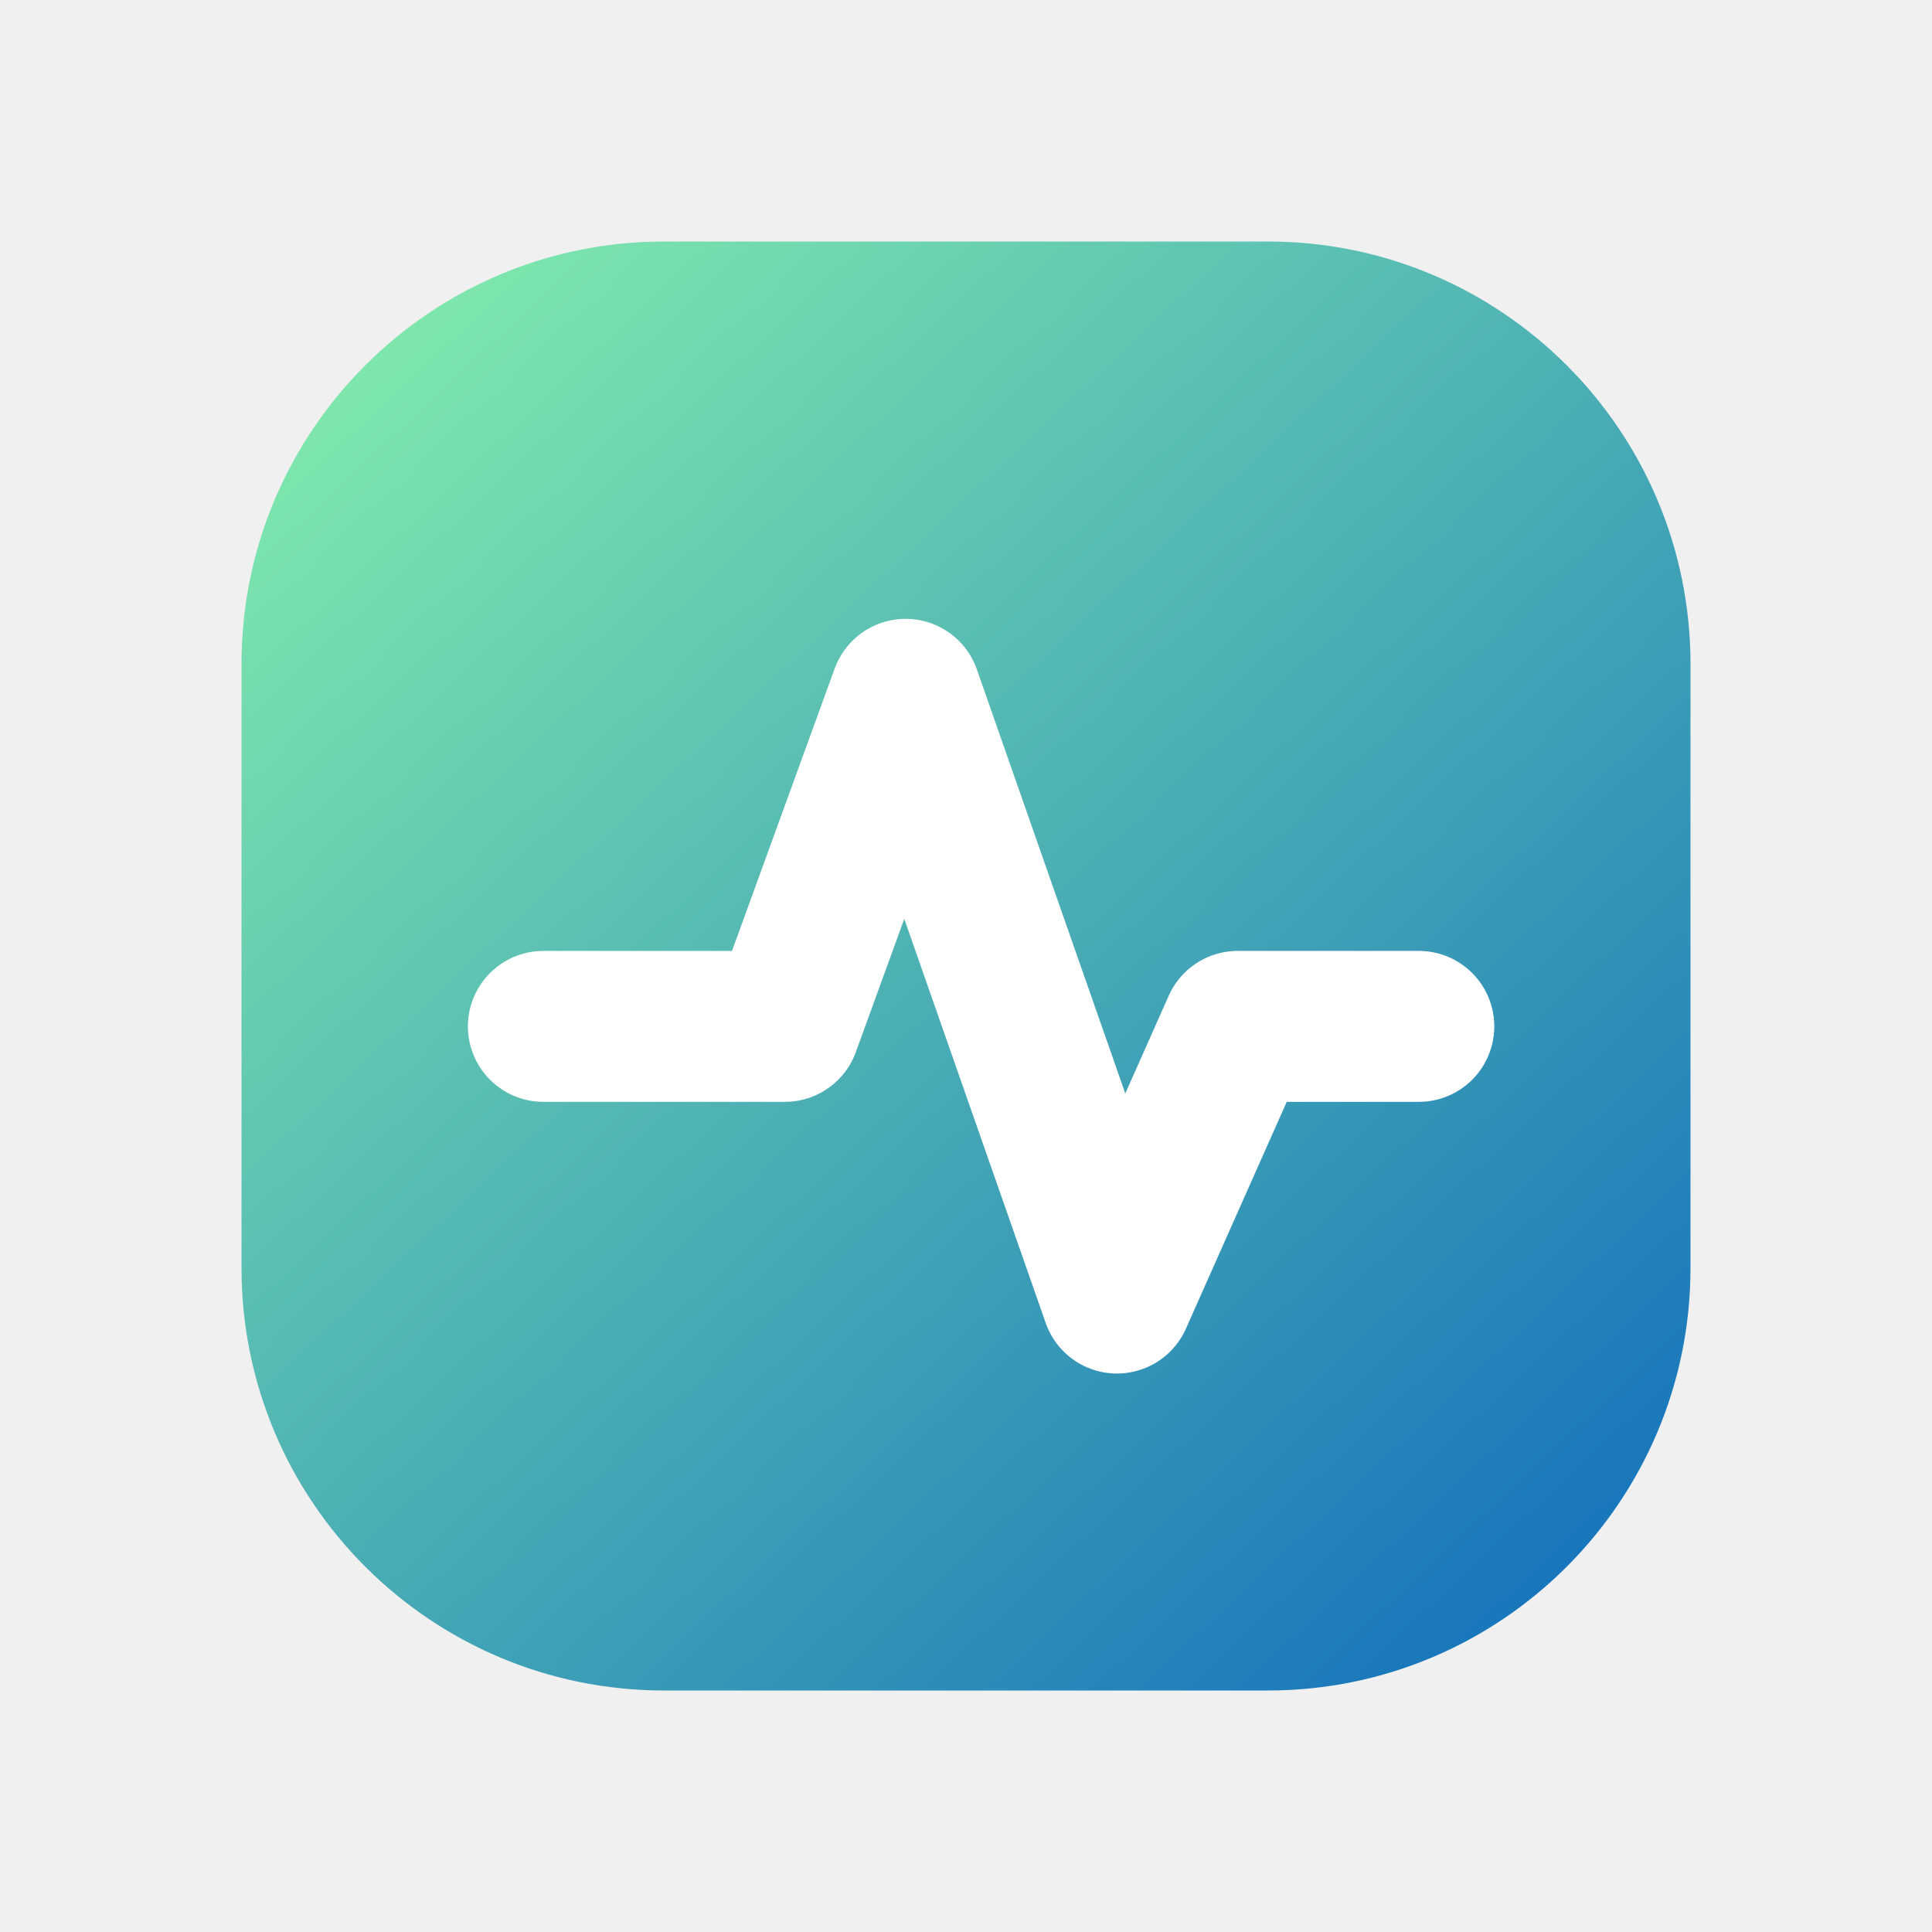
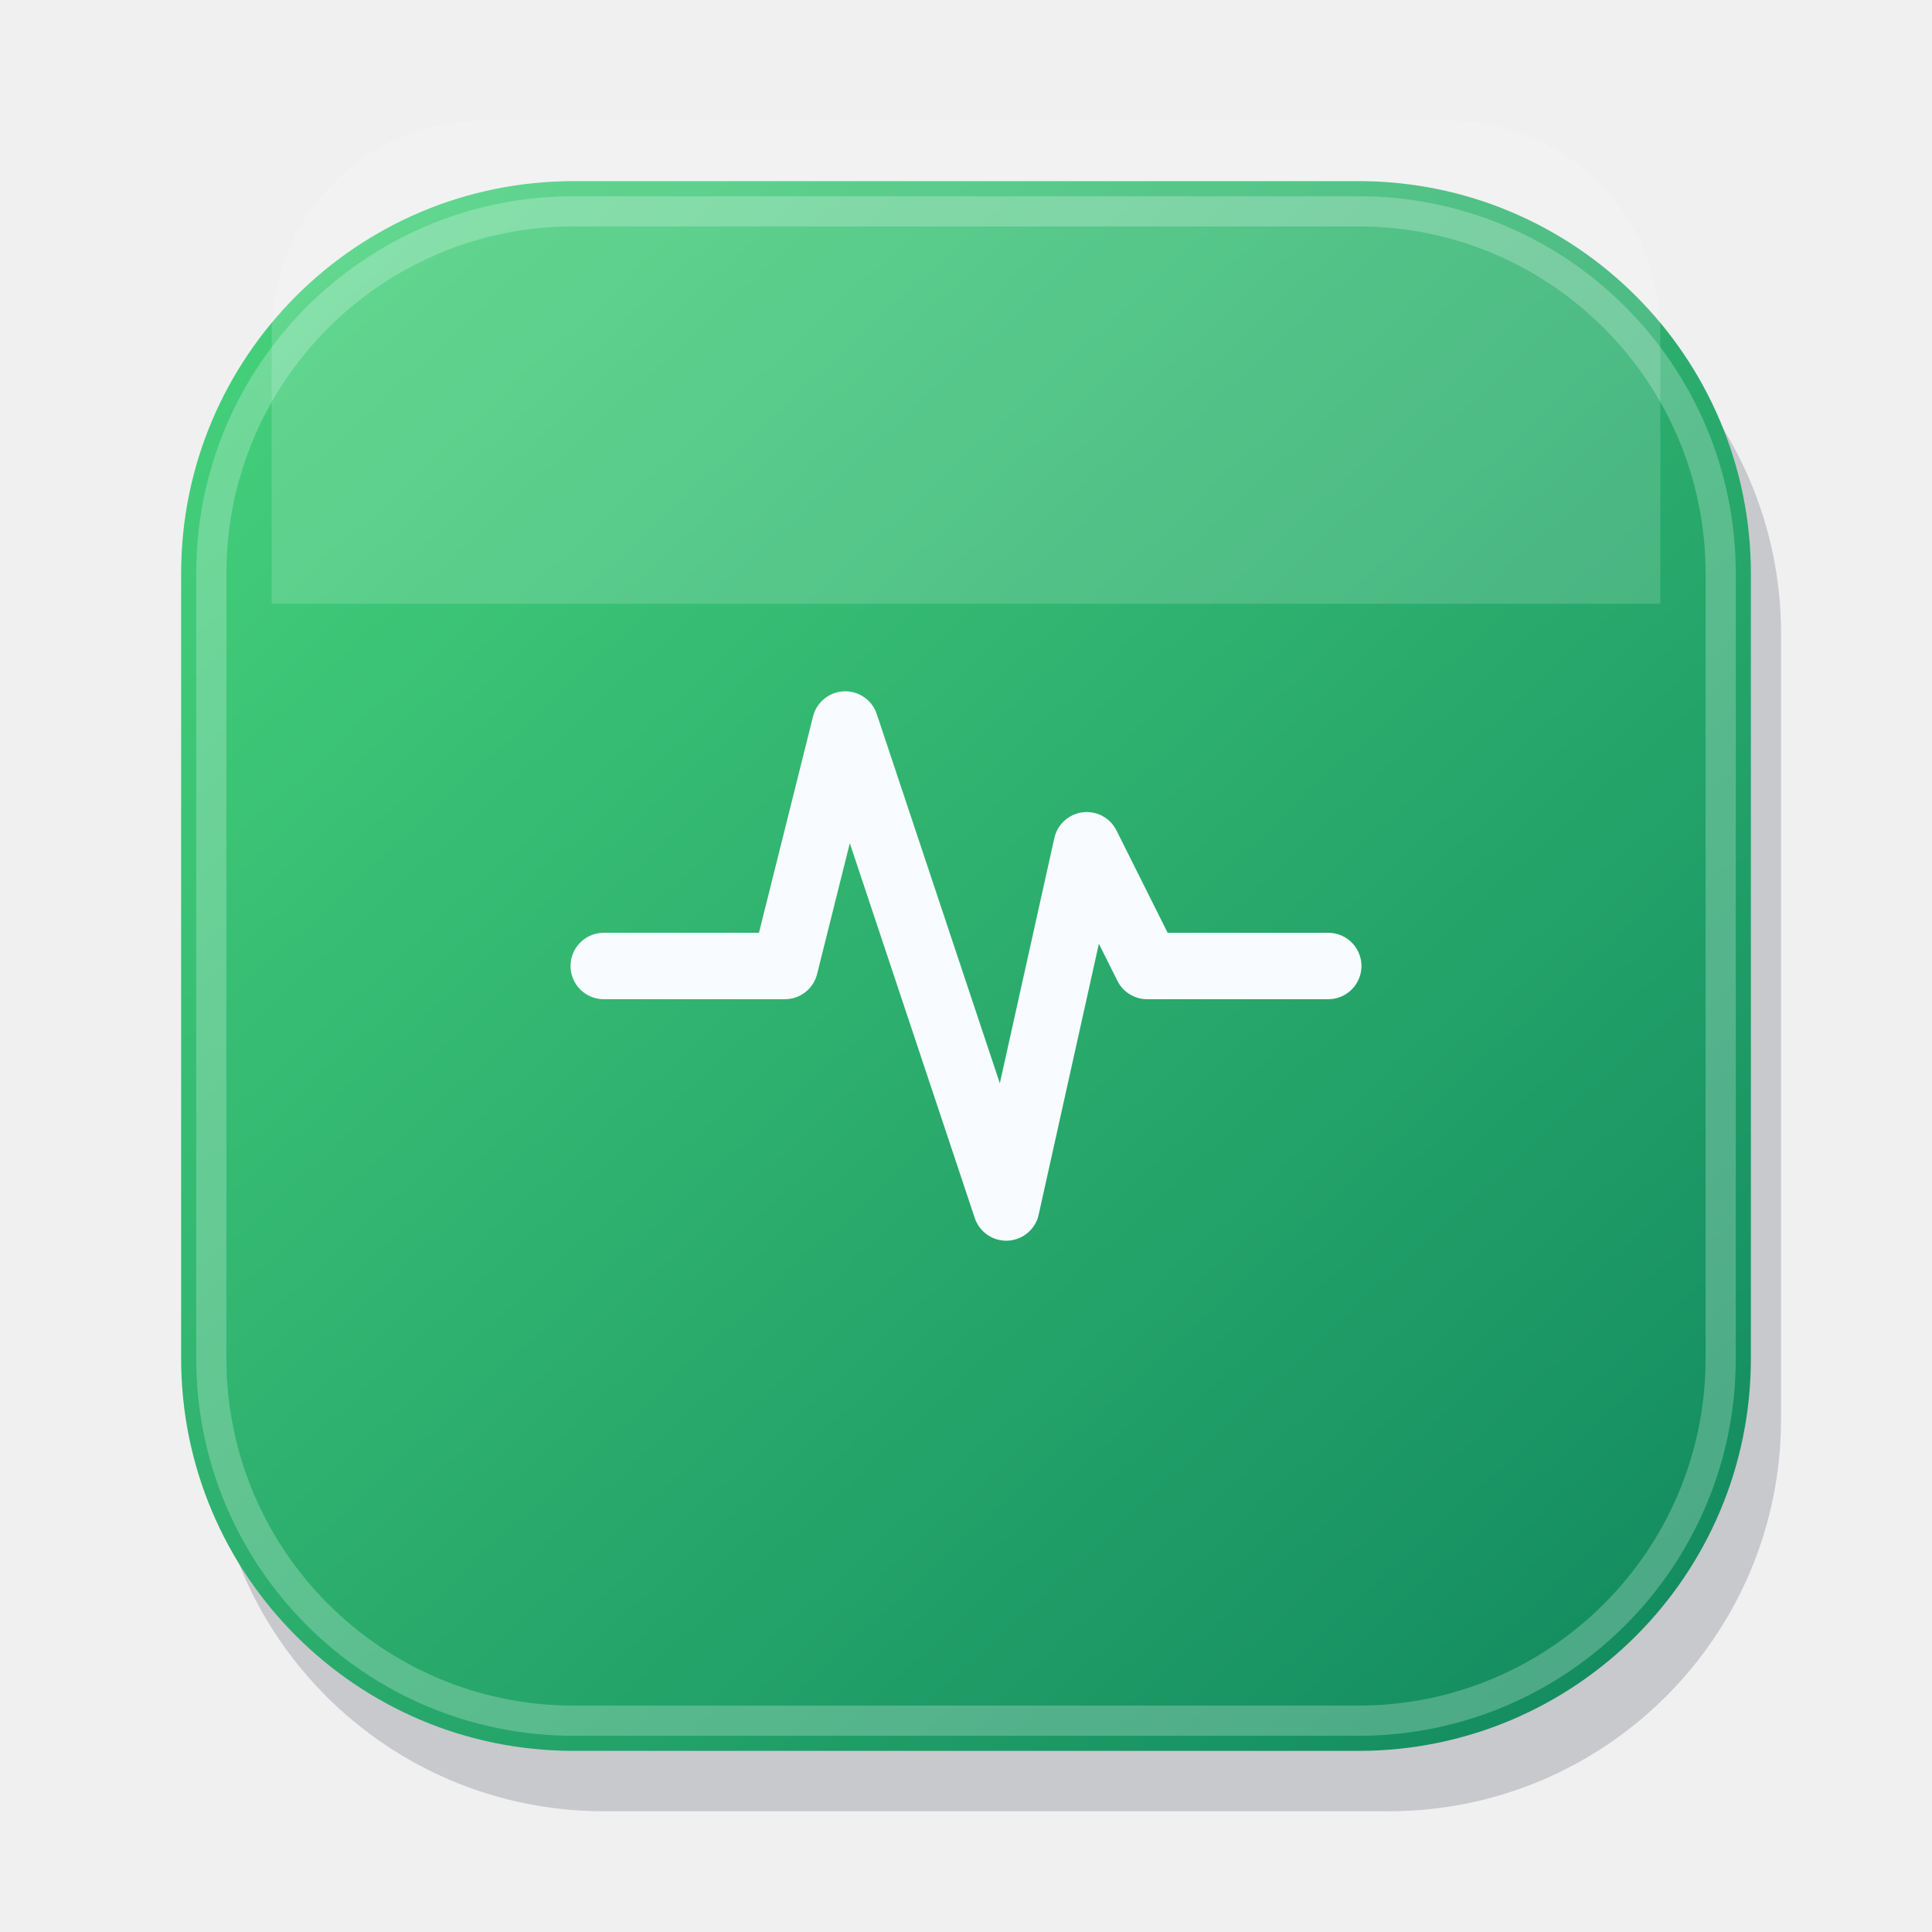
- <svg xmlns="http://www.w3.org/2000/svg" width="64" height="64" viewBox="0 0 64 64" role="img" aria-hidden="true">
+ <svg xmlns="http://www.w3.org/2000/svg" width="64" height="64" viewBox="0 0 64 64" role="img" aria-label="Site Health">
  <defs>
-     <linearGradient id="bg" x1="10" y1="8" x2="55" y2="56" gradientUnits="userSpaceOnUse">
-       <stop stop-color="#86efac" />
-       <stop offset="1" stop-color="#0f6cbd" />
+     <linearGradient id="rdm-app-bg" x1="8" y1="6" x2="56" y2="58" gradientUnits="userSpaceOnUse">
+       <stop offset="0" stop-color="#47d37c" />
+       <stop offset="1" stop-color="#11895f" />
    </linearGradient>
  </defs>
-   <rect x="8" y="8" width="48" height="48" rx="14" fill="url(#bg)" />
-   <path d="M18 34h8l4-11 7 20 4-9h6" fill="none" stroke="#fff" stroke-width="5" stroke-linecap="round" stroke-linejoin="round" />
+   <rect x="7" y="8" width="52" height="52" rx="13" fill="#0f172a" opacity=".18" />
+   <rect x="6" y="6" width="52" height="52" rx="13" fill="url(#rdm-app-bg)" />
+   <rect x="7" y="7" width="50" height="50" rx="12" fill="none" stroke="#ffffff" stroke-opacity=".24" />
+   <path fill="#ffffff" fill-opacity=".16" d="M9 11a7 7 0 0 1 7-7h32a7 7 0 0 1 7 7v9H9z" />
+   <g fill="none" stroke="#f8fbff" stroke-linecap="round" stroke-linejoin="round" stroke-width="1.65" transform="translate(16 16) scale(1.333333)">
+     <path d="M3 12h4.5l1.5 -6l4 12l2 -9l1.5 3h4.5" />
+   </g>
</svg>
